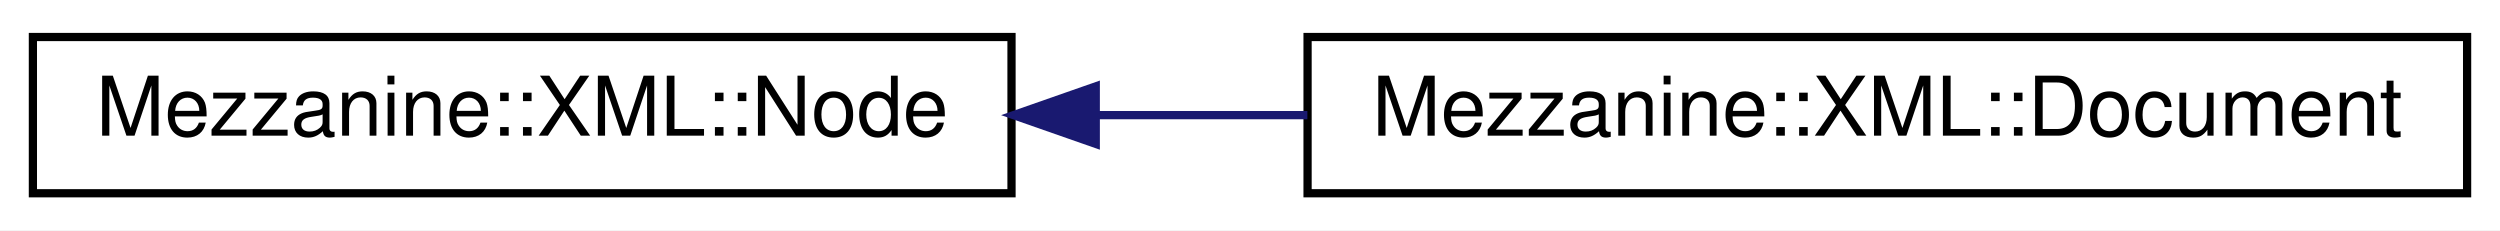
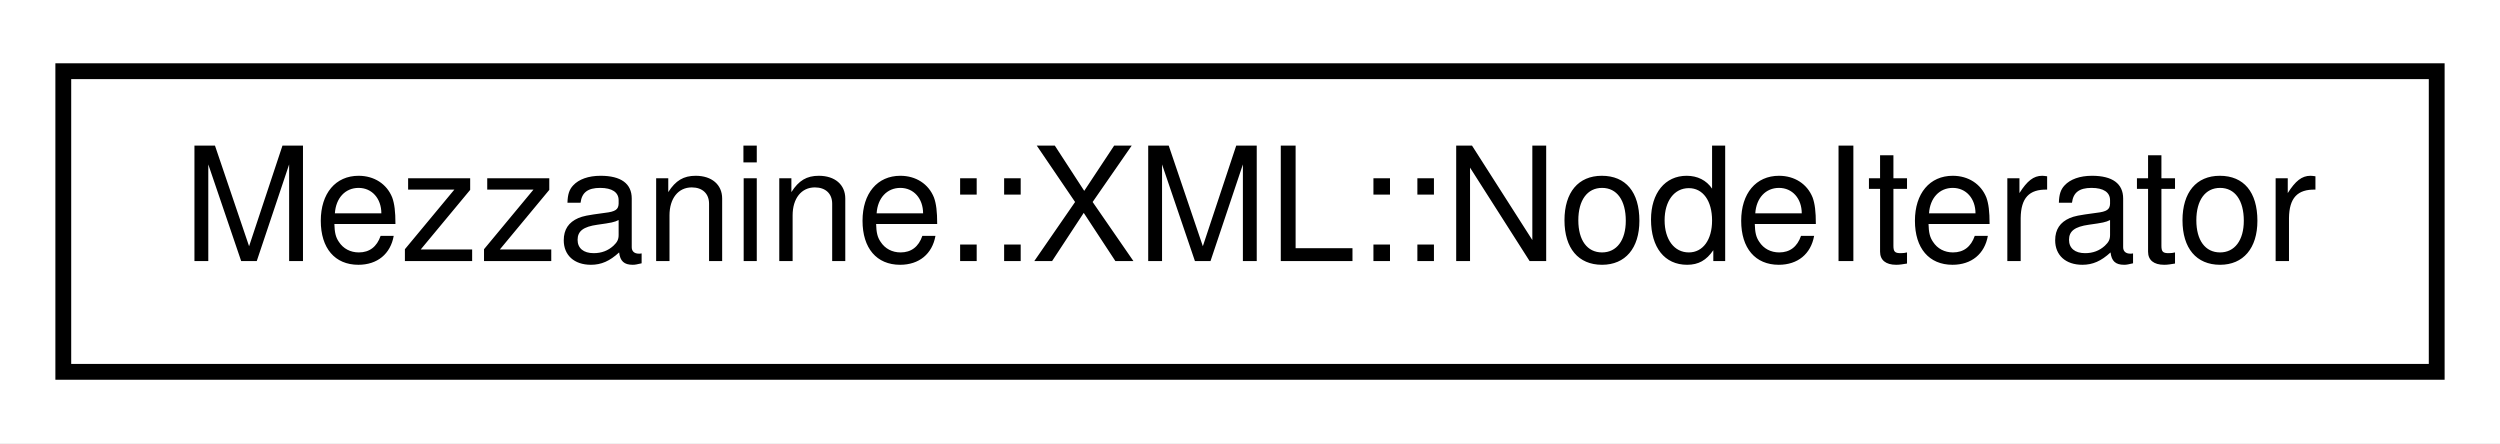
- <svg xmlns="http://www.w3.org/2000/svg" xmlns:xlink="http://www.w3.org/1999/xlink" width="304pt" height="28pt" viewBox="0.00 0.00 304.00 28.00">
+ <svg xmlns="http://www.w3.org/2000/svg" xmlns:xlink="http://www.w3.org/1999/xlink" width="158pt" height="28pt" viewBox="0.00 0.00 158.00 28.00">
  <g id="graph0" class="graph" transform="scale(1 1) rotate(0) translate(4 24)">
-     <polygon fill="white" stroke="none" points="-4,4 -4,-24 300,-24 300,4 -4,4" />
+     <polygon fill="white" stroke="none" points="-4,4 -4,-24 154,-24 154,4 -4,4" />
    <g id="node1" class="node">
      <g id="a_node1">
-         <a xlink:href="classMezzanine_1_1XML_1_1Node.html" target="_top" xlink:title="A light-weight handle for manipulating nodes in DOM tree. ">
-           <polygon fill="white" stroke="black" points="0,-0.5 0,-19.5 119,-19.5 119,-0.5 0,-0.5" />
-           <text text-anchor="middle" x="59.5" y="-7.5" font-family="Helvetica,sans-Serif" font-size="10.00">Mezzanine::XML::Node</text>
+         <a xlink:href="classMezzanine_1_1XML_1_1NodeIterator.html" target="_top" xlink:title="Child node iterator (a bidirectional iterator over a collection of Node) ">
+           <polygon fill="white" stroke="black" points="-1.42109e-14,-0.5 -1.42109e-14,-19.5 150,-19.5 150,-0.5 -1.42109e-14,-0.5" />
+           <text text-anchor="middle" x="75" y="-7.5" font-family="Helvetica,sans-Serif" font-size="10.00">Mezzanine::XML::NodeIterator</text>
        </a>
      </g>
    </g>
-     <g id="node2" class="node">
-       <g id="a_node2">
-         <a xlink:href="classMezzanine_1_1XML_1_1Document.html" target="_top" xlink:title="The root node of any xml hierarchy is a Document. ">
-           <polygon fill="white" stroke="black" points="155,-0.5 155,-19.5 296,-19.5 296,-0.5 155,-0.5" />
-           <text text-anchor="middle" x="225.5" y="-7.5" font-family="Helvetica,sans-Serif" font-size="10.00">Mezzanine::XML::Document</text>
-         </a>
-       </g>
-     </g>
-     <g id="edge1" class="edge">
-       <path fill="none" stroke="midnightblue" d="M129.431,-10C137.88,-10 146.519,-10 154.977,-10" />
-       <polygon fill="midnightblue" stroke="midnightblue" points="129.245,-6.5 119.245,-10 129.245,-13.5 129.245,-6.5" />
-     </g>
  </g>
</svg>
